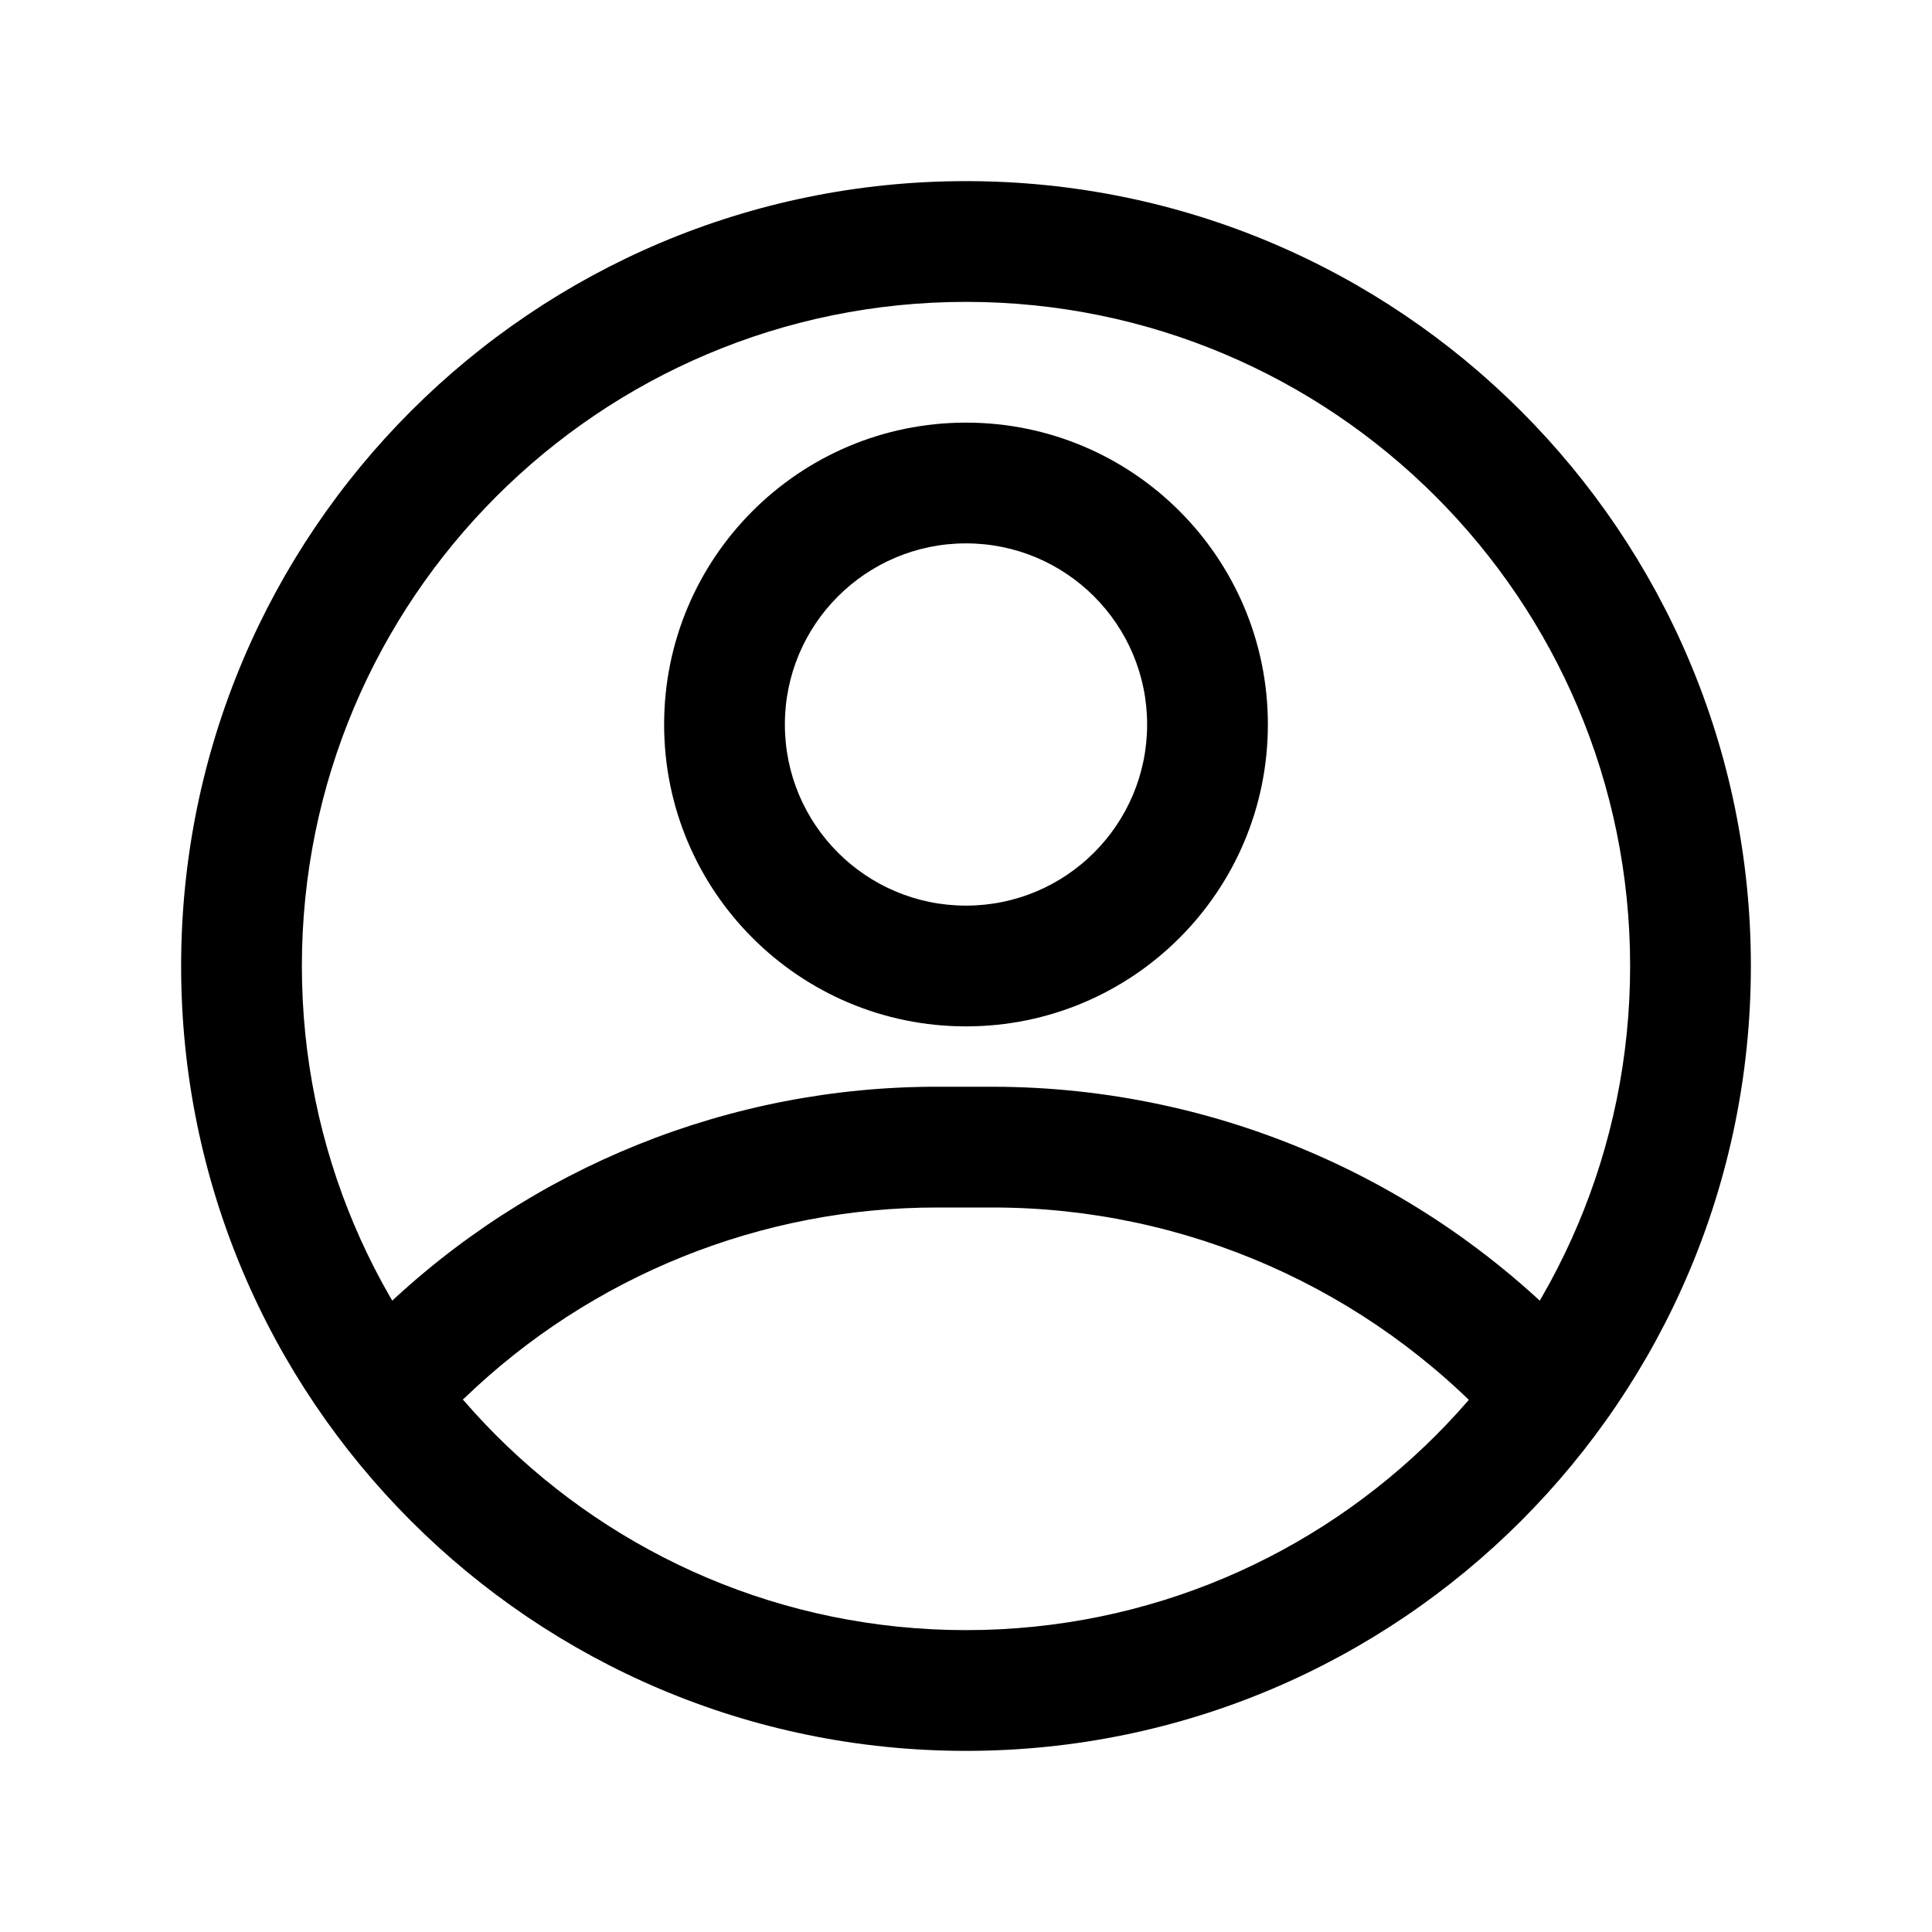
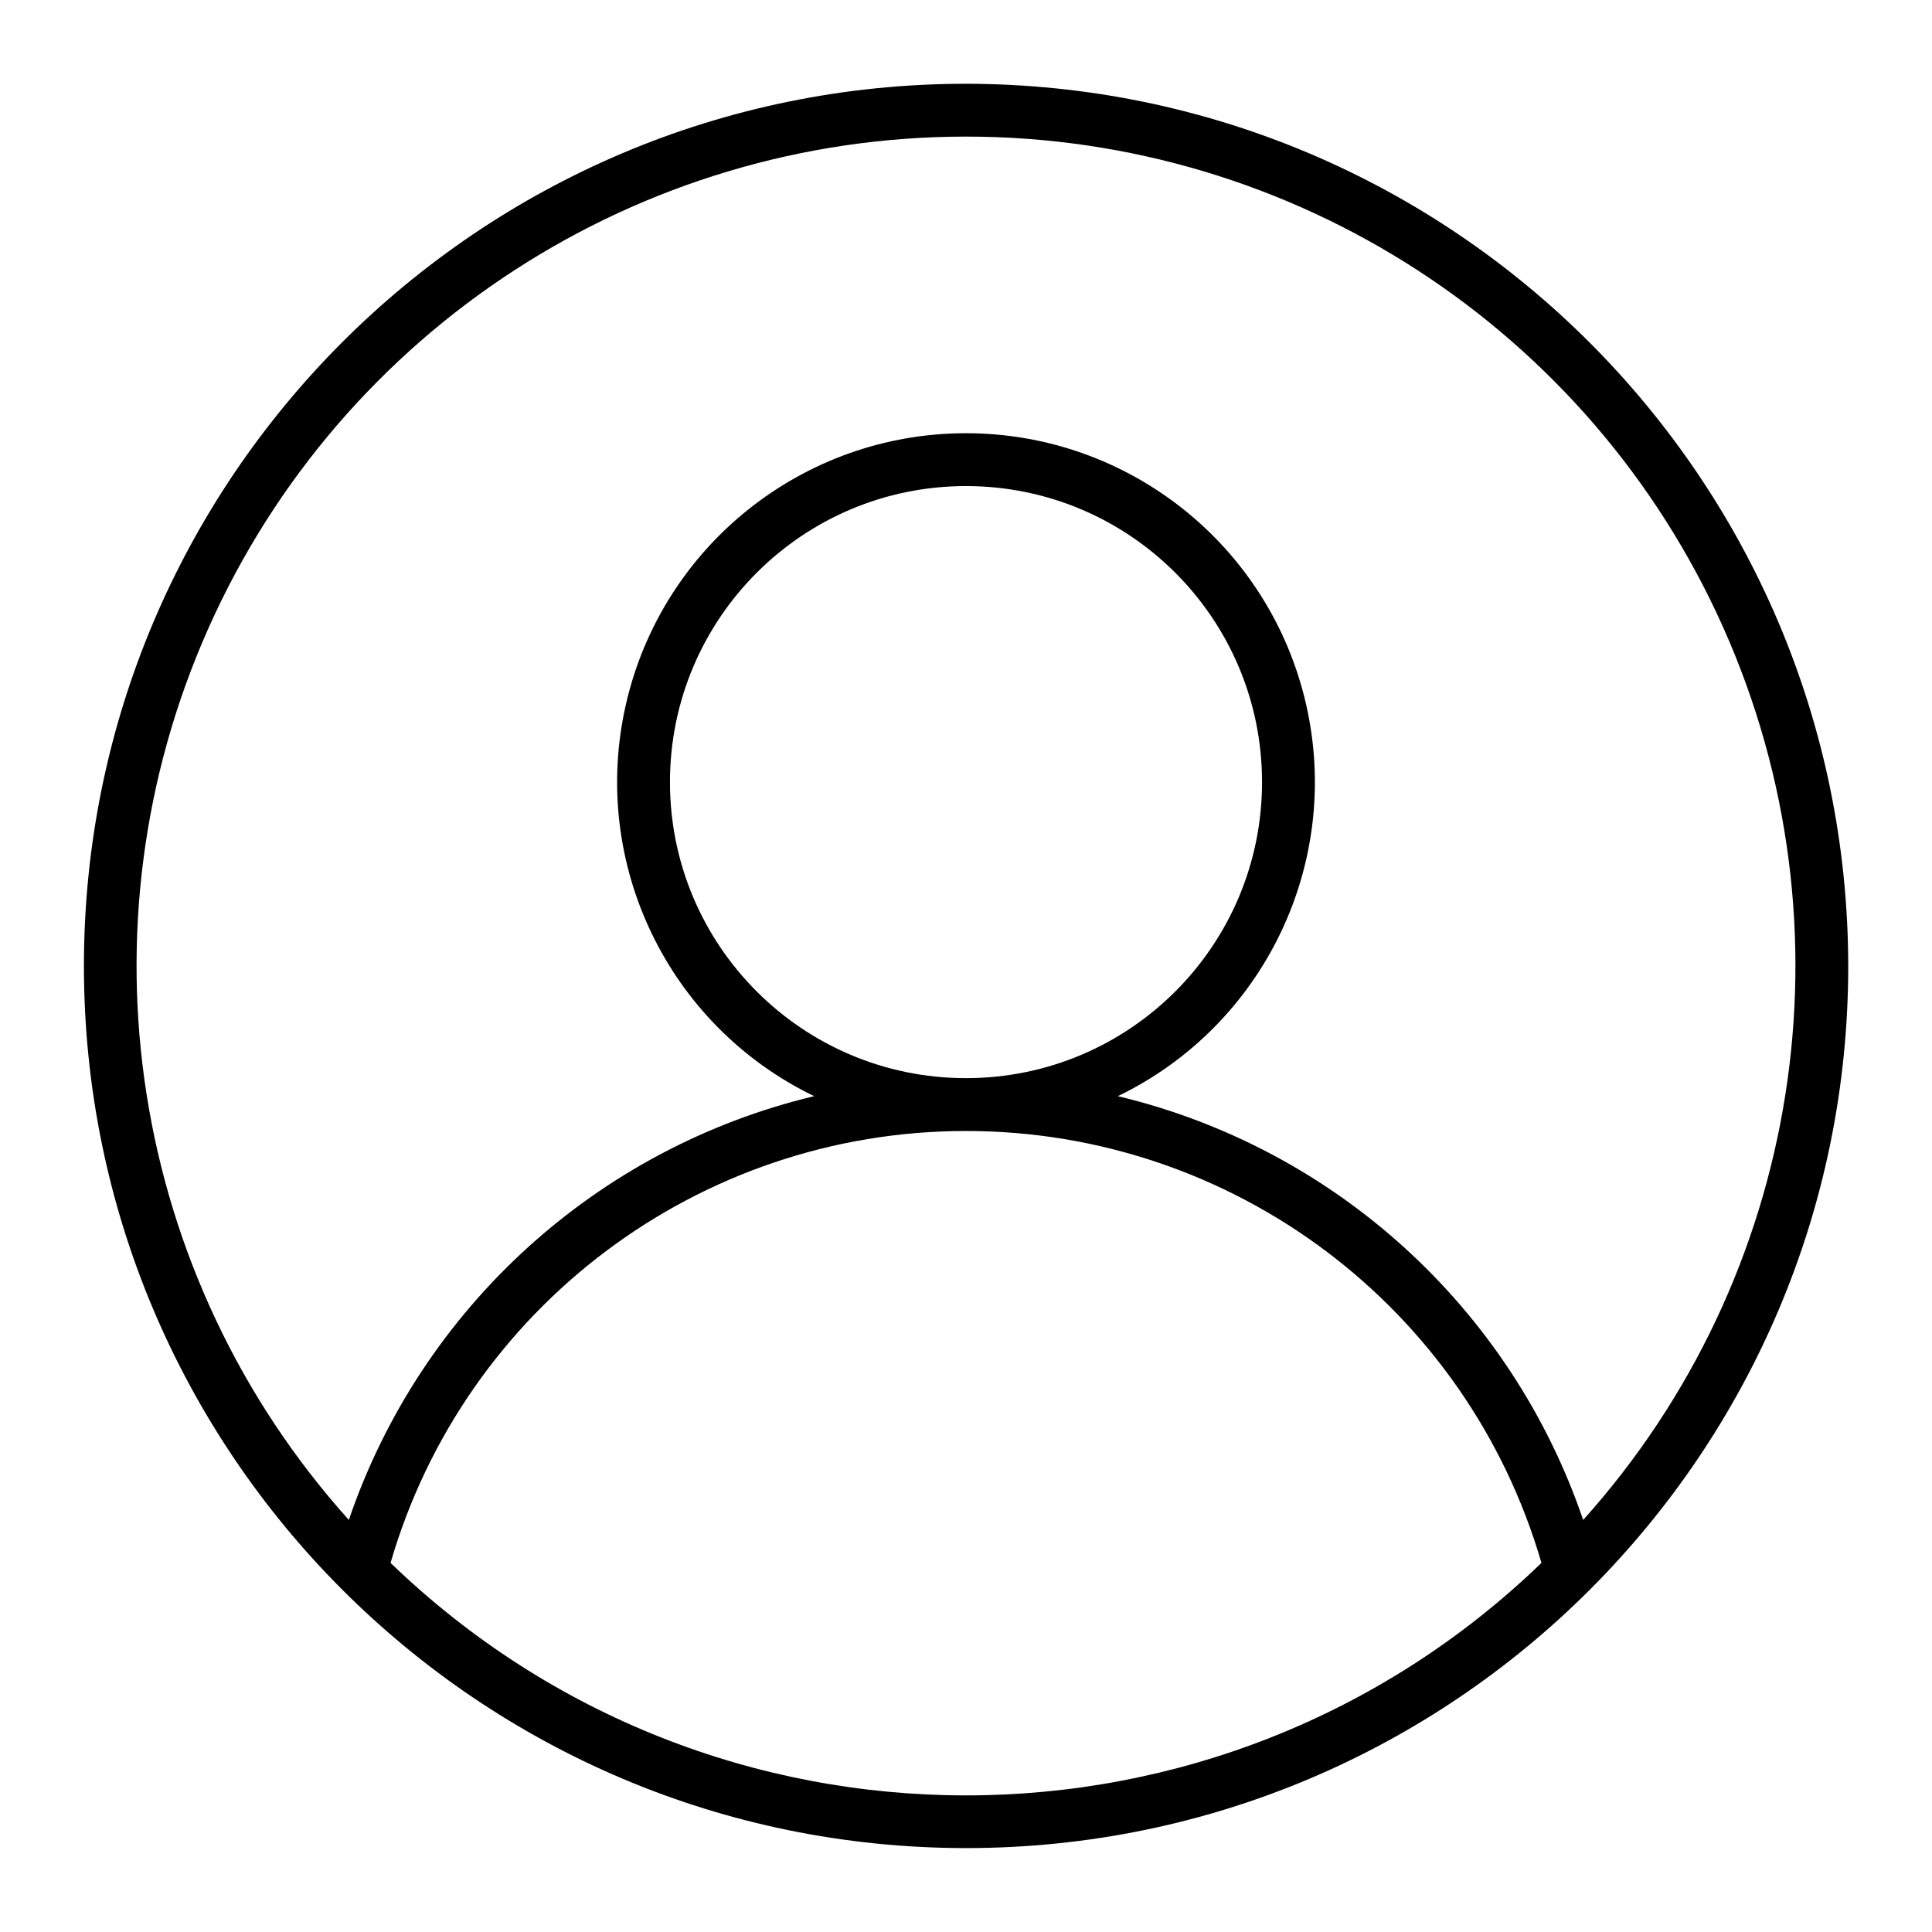
- <svg xmlns="http://www.w3.org/2000/svg" viewBox="0 0 32 32">
-   <defs>
-     <style>.cls-1{fill:none;}</style>
-   </defs>
-   <g data-name="Layer 2" id="Layer_2">
-     <path d="M16,29A13,13,0,1,1,29,16,13,13,0,0,1,16,29ZM16,5A11,11,0,1,0,27,16,11,11,0,0,0,16,5Z" />
-     <path d="M16,17a5,5,0,1,1,5-5A5,5,0,0,1,16,17Zm0-8a3,3,0,1,0,3,3A3,3,0,0,0,16,9Z" />
-     <path d="M25.55,24a1,1,0,0,1-.74-.32A11.35,11.35,0,0,0,16.46,20h-.92a11.27,11.27,0,0,0-7.85,3.16,1,1,0,0,1-1.38-1.44A13.24,13.24,0,0,1,15.54,18h.92a13.39,13.39,0,0,1,9.82,4.32A1,1,0,0,1,25.55,24Z" />
-   </g>
-   <g id="frame">
-     <rect class="cls-1" height="32" width="32" />
-   </g>
+ <svg xmlns="http://www.w3.org/2000/svg" viewBox="0 0 128 128">
+   <path d="m64 5.55a58.445 58.445 0 1 0 58.45 58.45 58.516 58.516 0 0 0 -58.45-58.45zm0 3.5a54.942 54.942 0 0 1 40.889 91.65 43.2 43.2 0 0 0 -30.827-28.077 23.113 23.113 0 1 0 -20.124 0 43.2 43.2 0 0 0 -30.827 28.077 54.942 54.942 0 0 1 40.889-91.65zm0 62.38h-.027a19.613 19.613 0 1 1 .054 0zm-38.125 32.116a39.7 39.7 0 0 1 38.083-28.615h.084a39.7 39.7 0 0 1 38.083 28.615 54.882 54.882 0 0 1 -76.25 0z" />
</svg>
